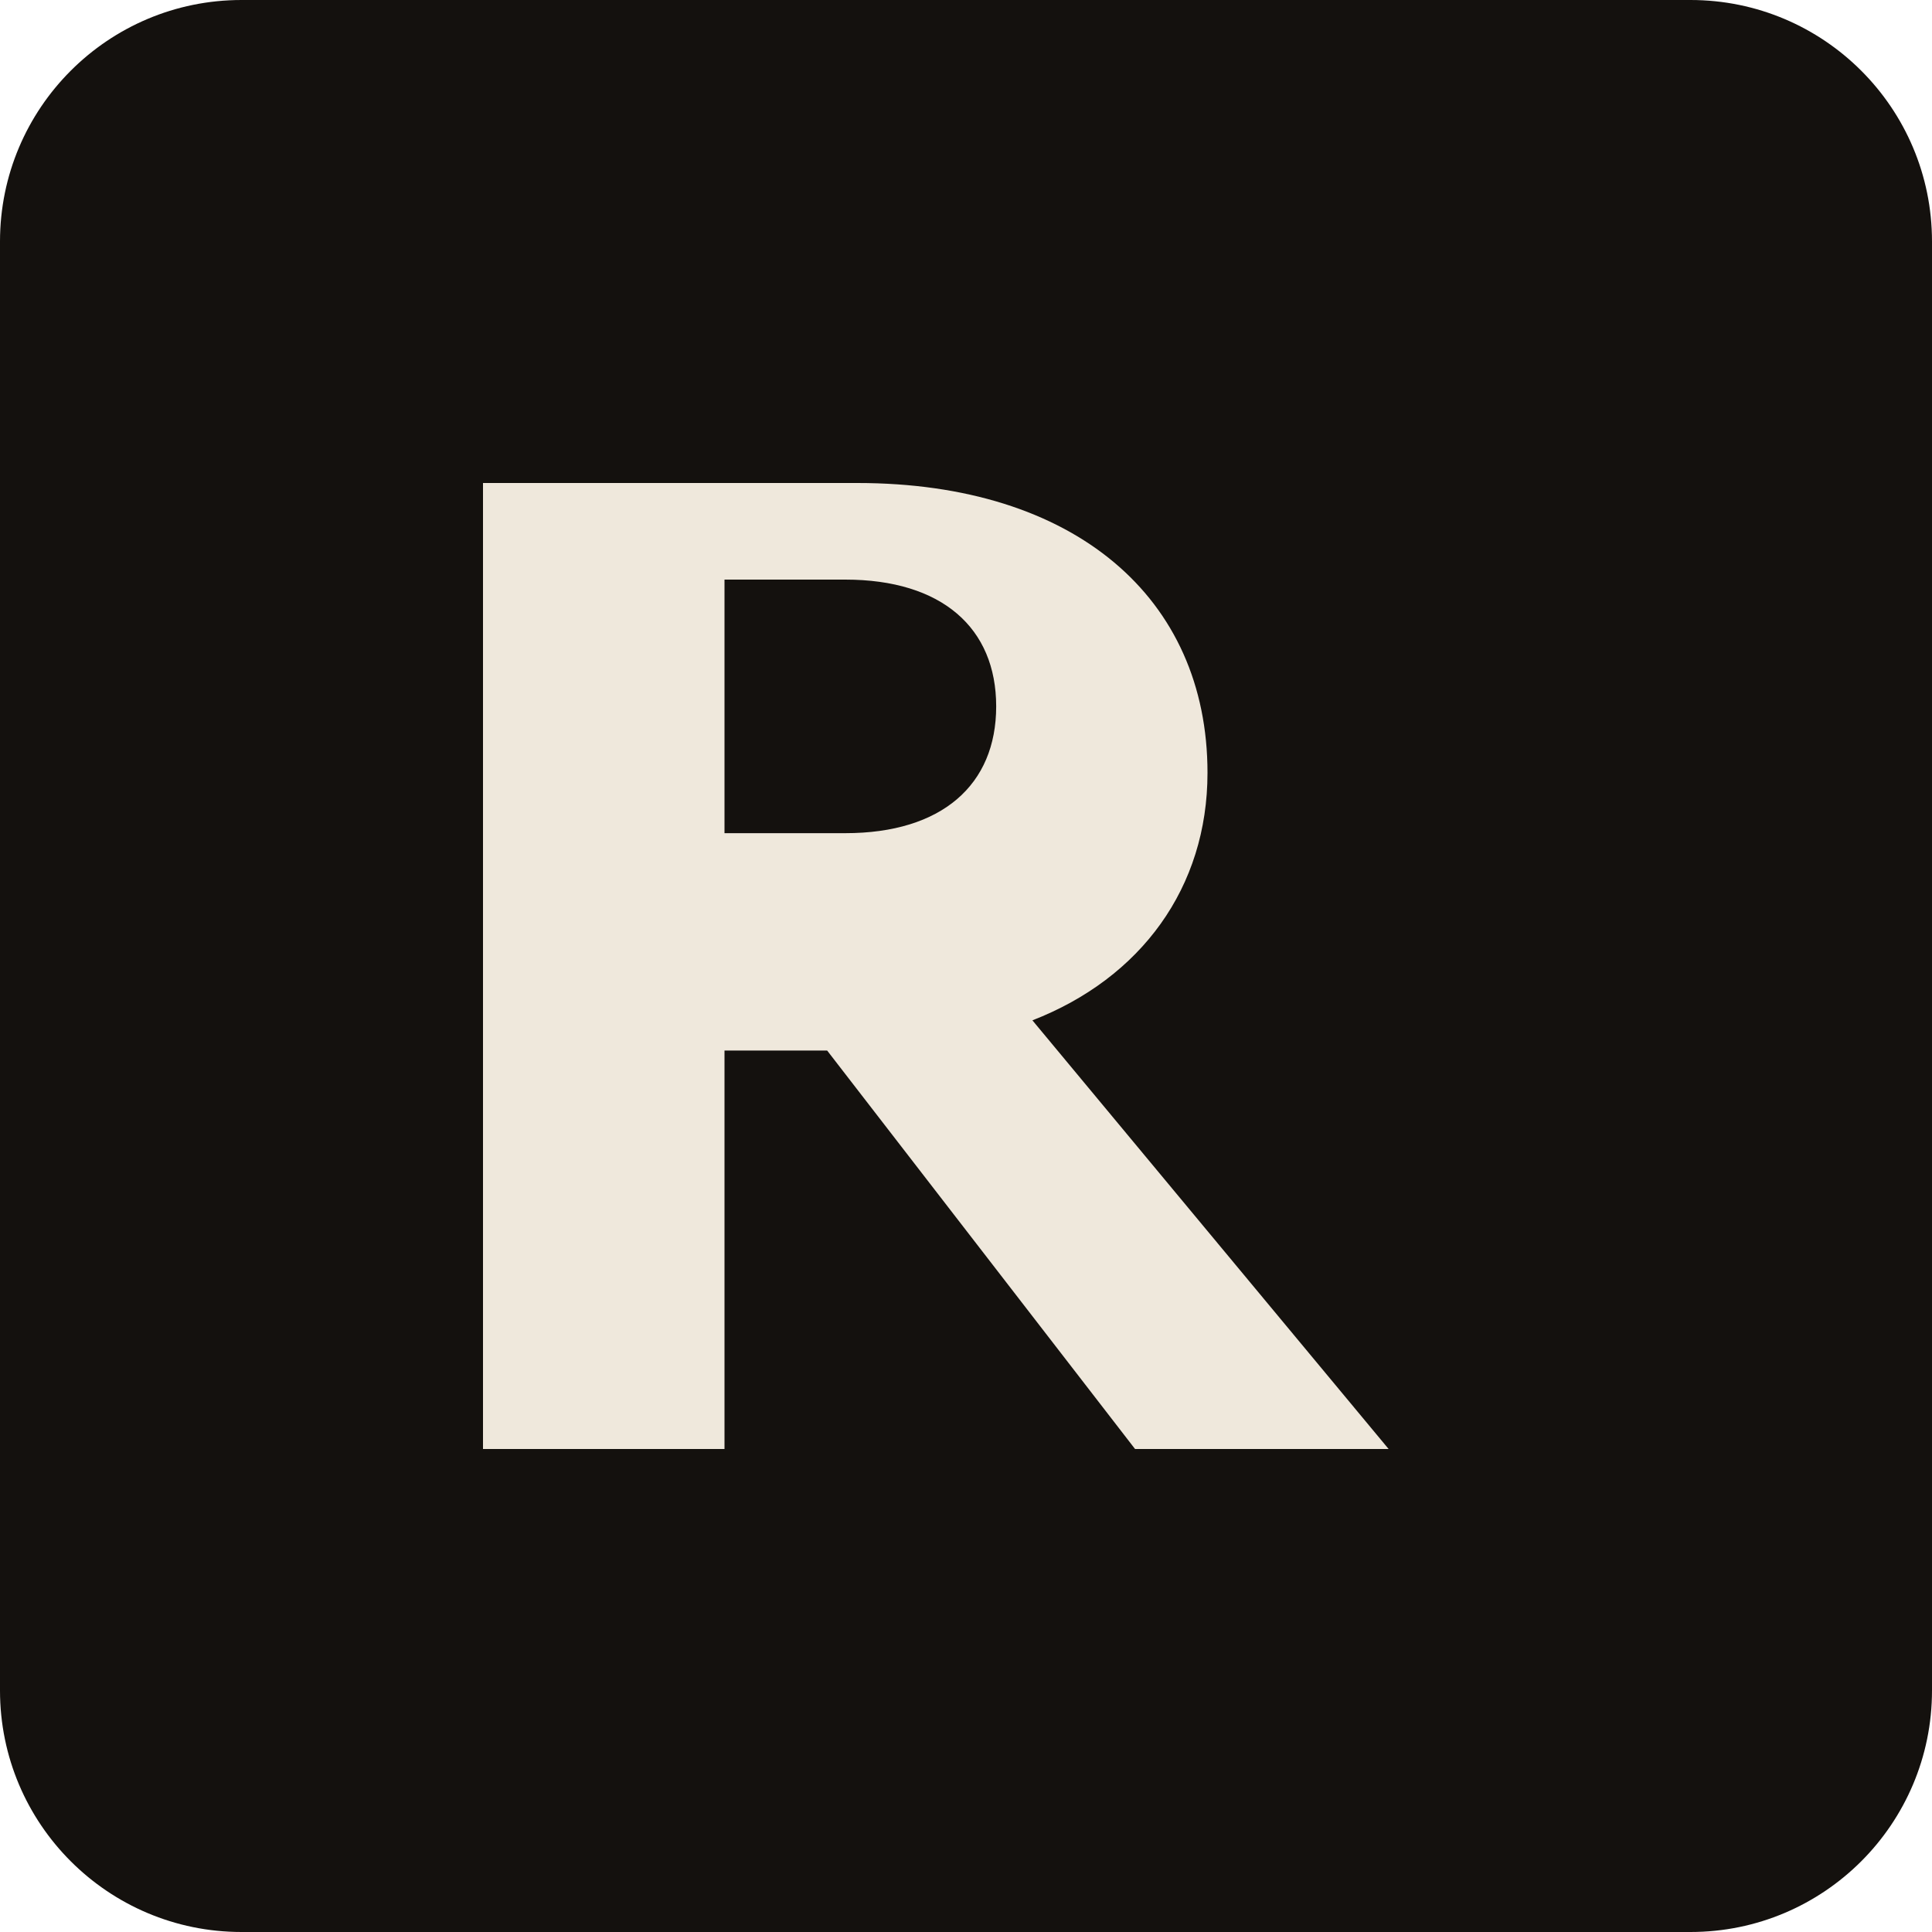
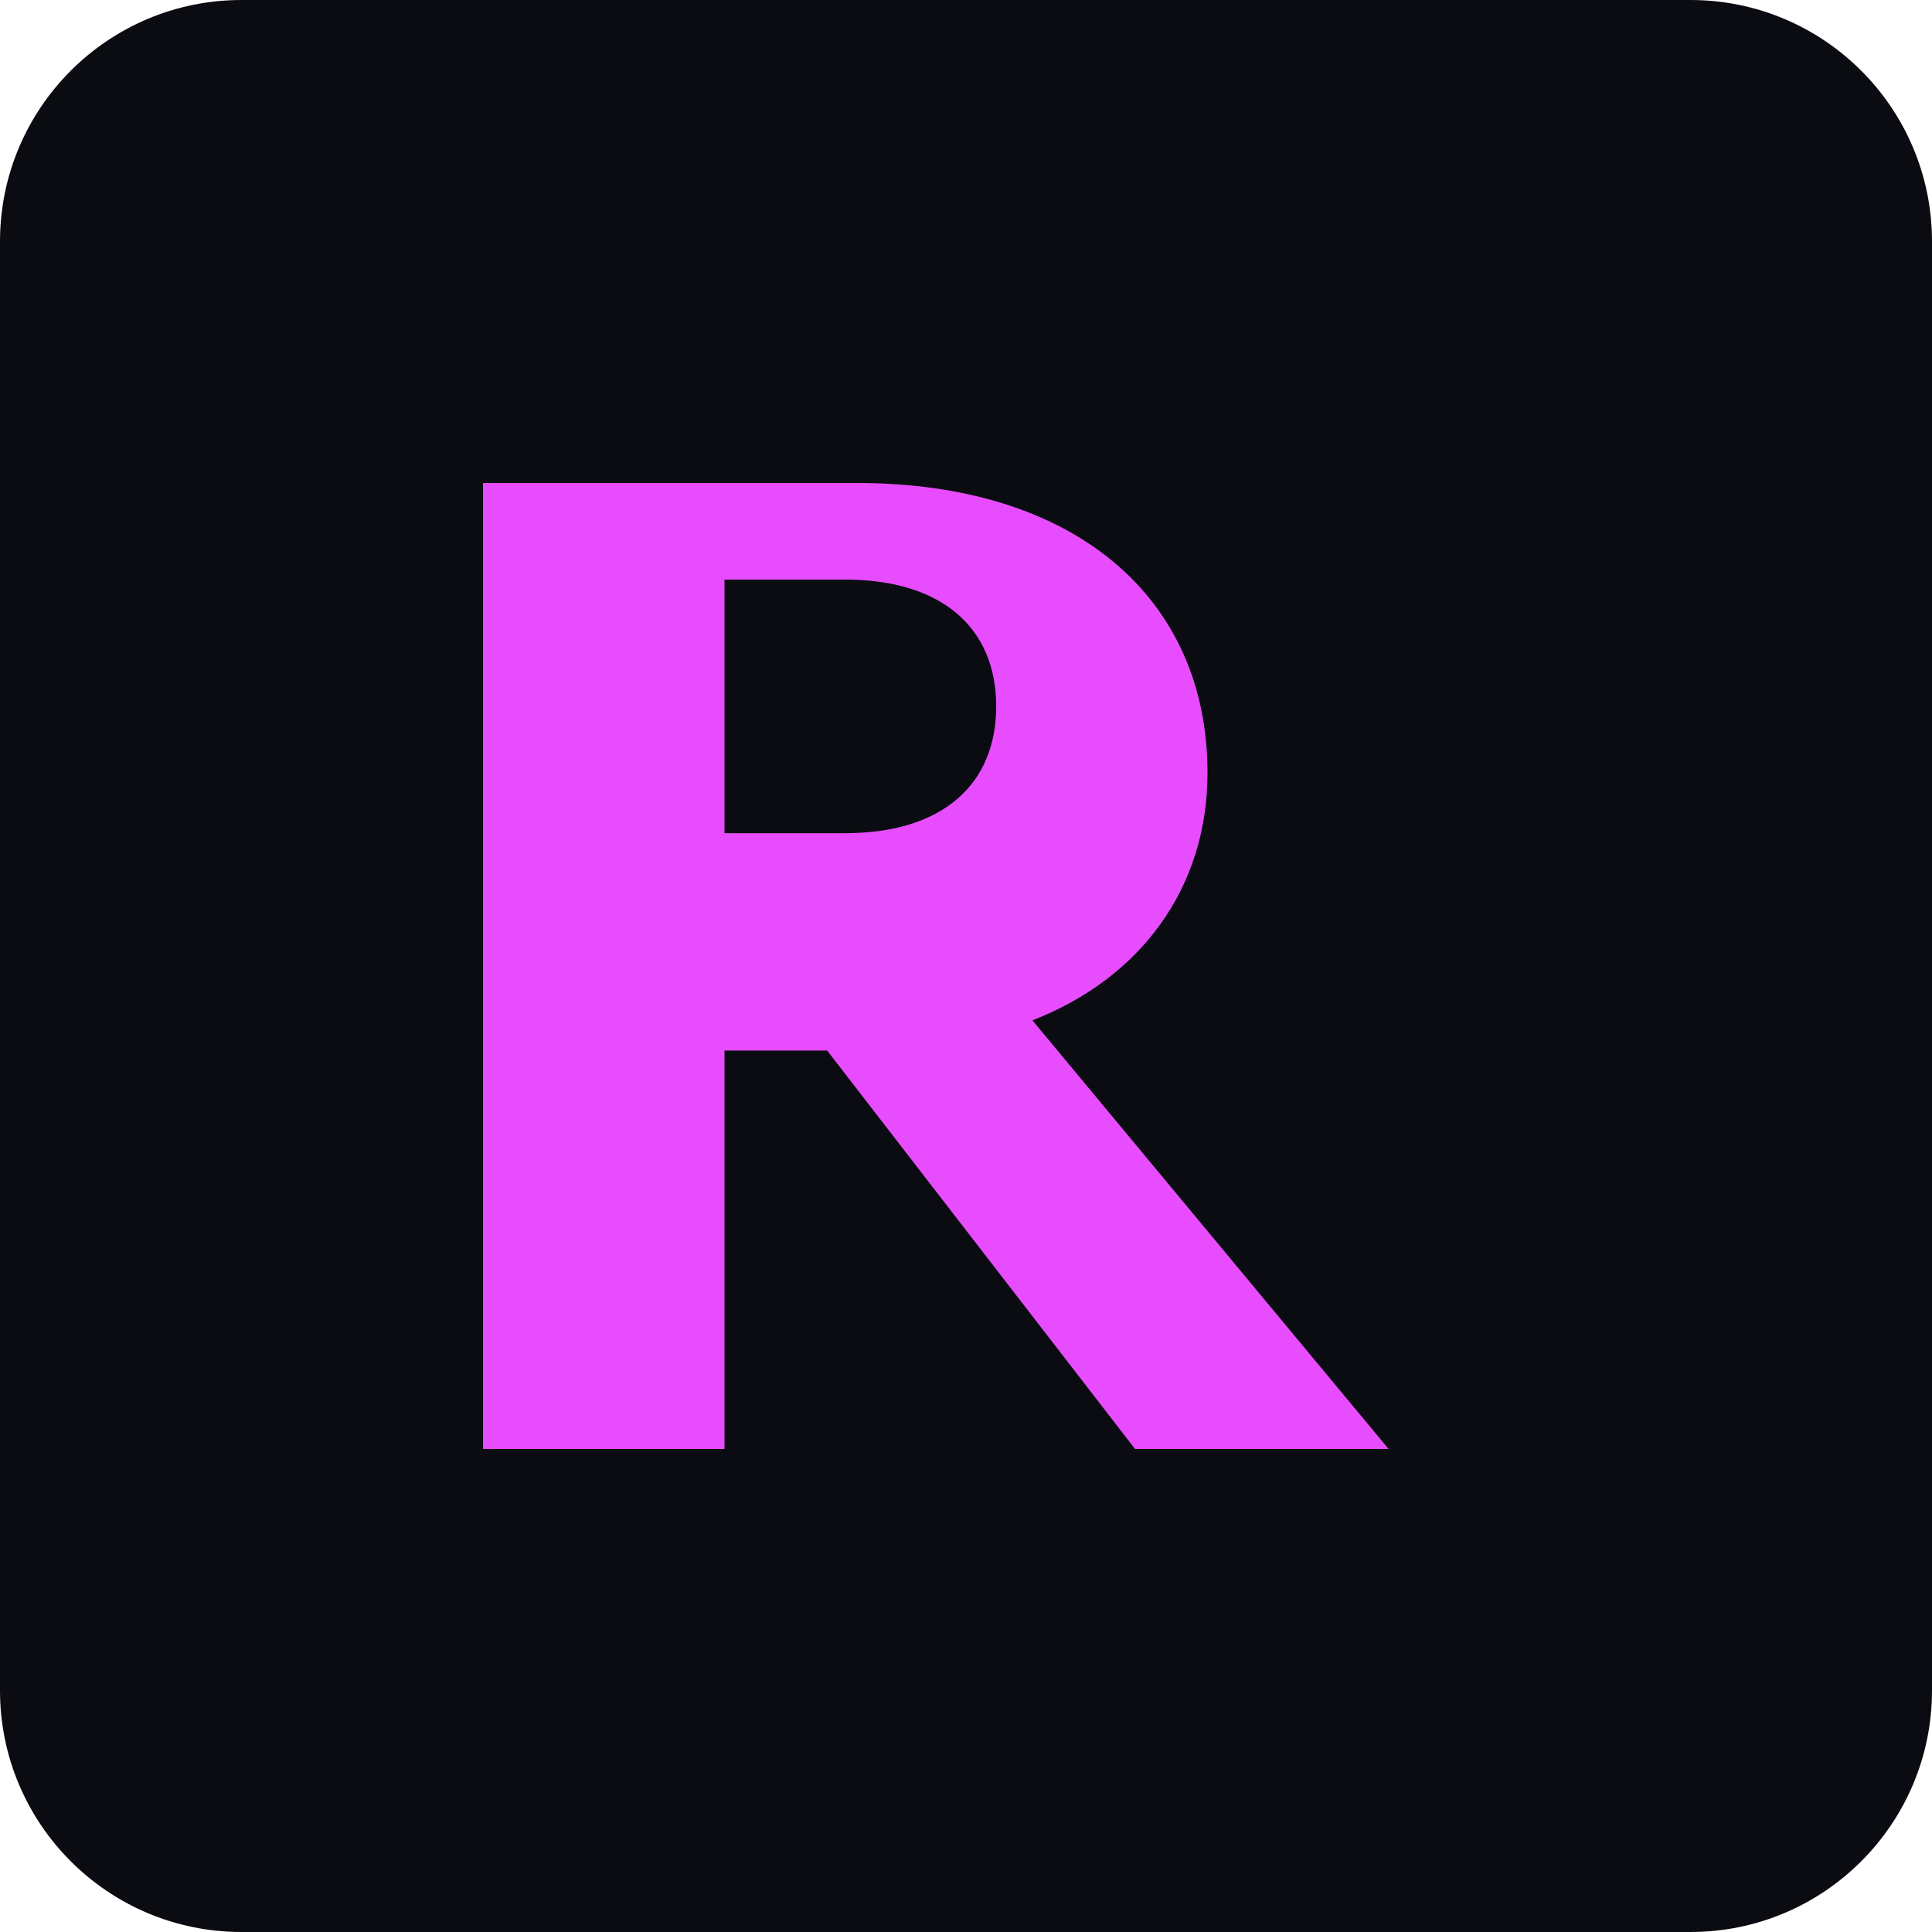
<svg xmlns="http://www.w3.org/2000/svg" viewBox="0 0 32 32">
-   <rect width="32" height="32" rx="4" fill="#14110e" />
-   <path d="M8 24V8h6.2c3.6 0 5.8 1.9 5.8 4.8 0 1.9-1.1 3.4-2.9 4.1L23 24h-4.2l-5.1-6.6H12V24H8zm4-10.2h2c1.6 0 2.5-.8 2.5-2.1S15.6 9.6 14 9.6h-2v4.2z" fill="#efe8dc" />
+   <rect width="32" height="32" rx="4" fill="#0b0c12" />
+   <path d="M8 24V8h6.2c3.6 0 5.8 1.9 5.8 4.8 0 1.9-1.1 3.4-2.9 4.1L23 24h-4.2l-5.1-6.6H12V24H8zm4-10.2h2c1.6 0 2.5-.8 2.5-2.1S15.6 9.6 14 9.6h-2v4.2z" fill="#e84cff" />
</svg>
